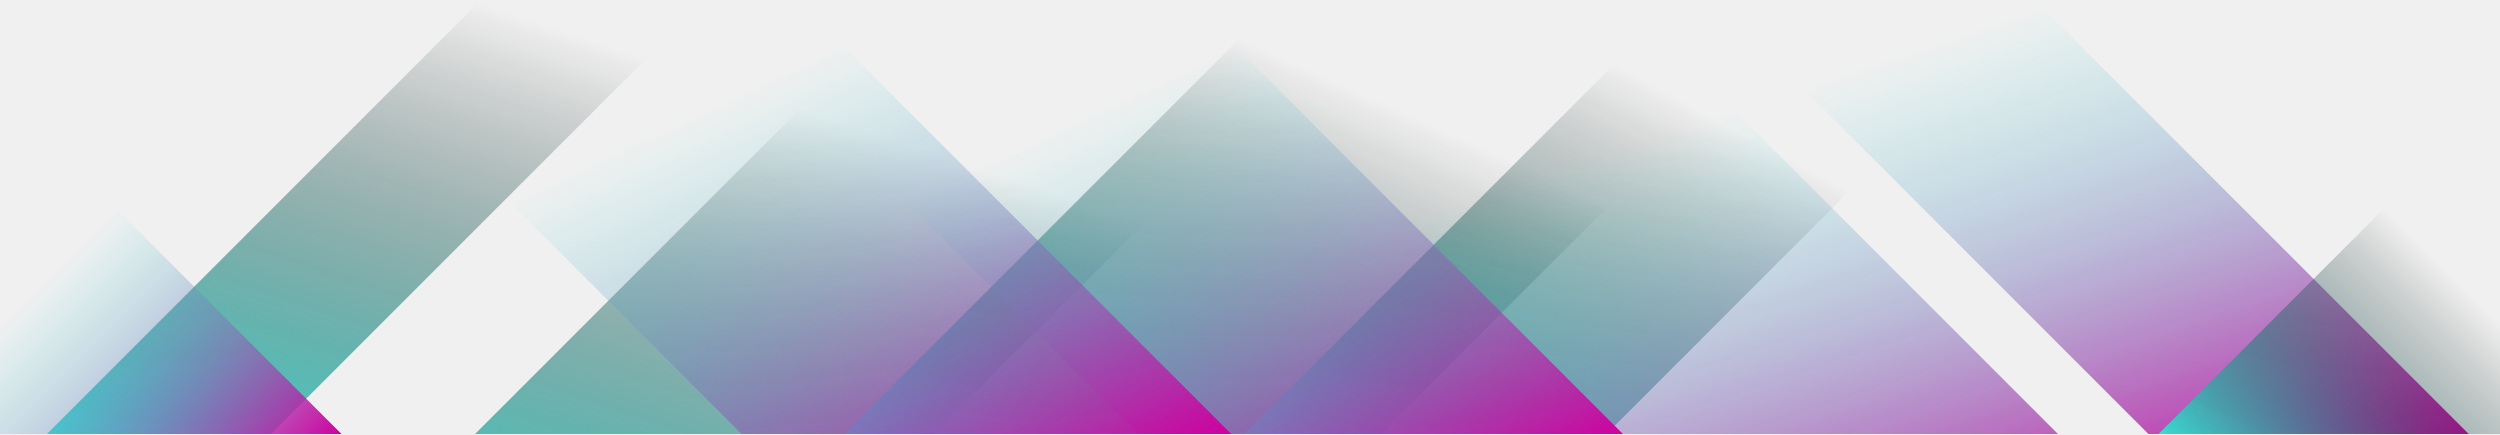
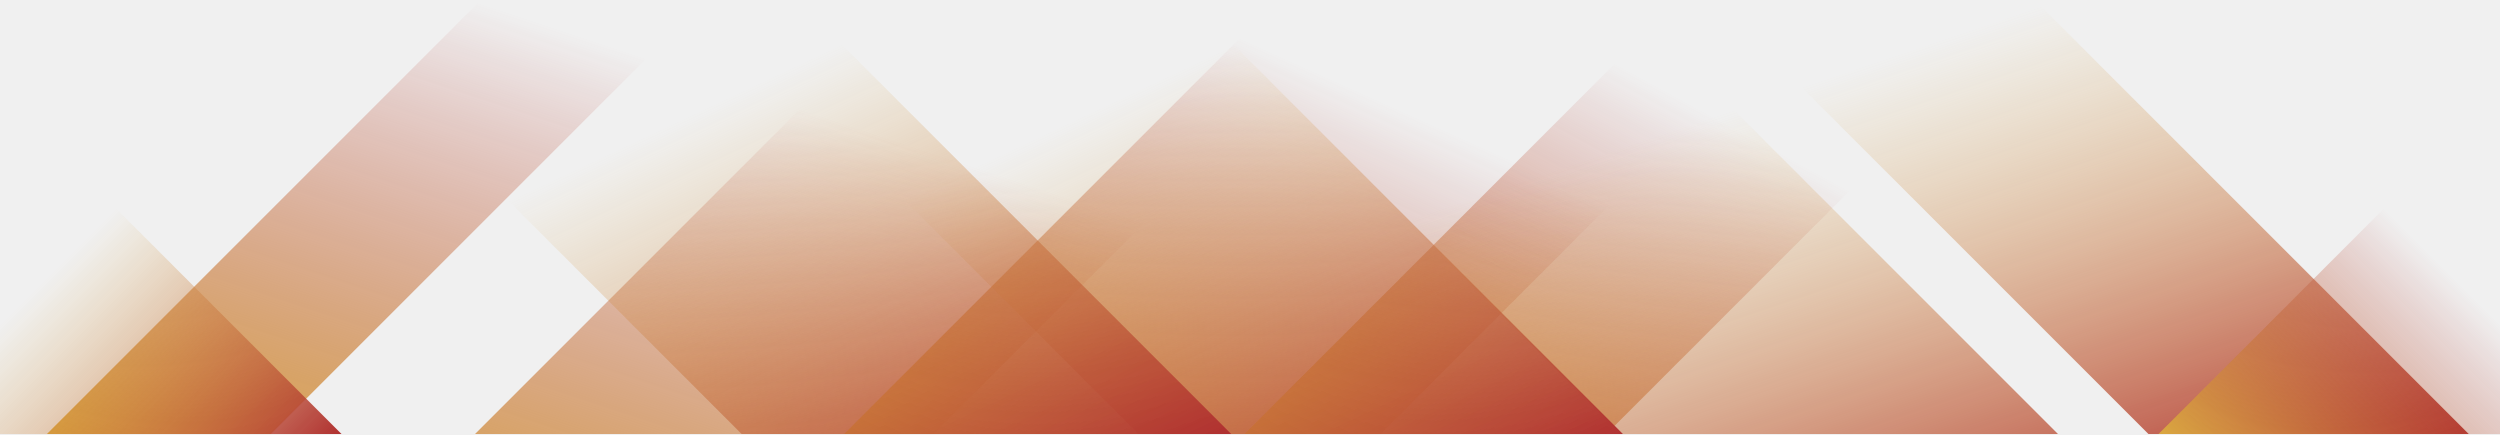
<svg xmlns="http://www.w3.org/2000/svg" width="1440" height="250" preserveAspectRatio="none" viewBox="0 0 1440 250">
  <g mask="url(&quot;#a&quot;)" fill="none">
    <path d="M27 250 277 0h129L156 250zm246.6 0 250-250h264l-250 250z" fill="url(#b)" />
    <path d="m486.2 250 250-250h309l-250 250z" fill="url(#b)" />
    <path d="m716.8 250 250-250h208.5l-250 250z" fill="url(#b)" />
    <path d="M1422 250 1172 0H987.5l250 250zm-236.6 0L935.4 0h-252l250 250z" fill="url(#c)" />
    <path d="M934.8 250 684.8 0h-279l250 250z" fill="url(#c)" />
    <path d="M709.2 250 459.2 0h-282l250 250z" fill="url(#c)" />
    <path d="M1243.282 250 1440 53.282V250z" fill="url(#b)" />
    <path d="M0 250h196.718L0 53.282z" fill="url(#c)" />
  </g>
  <defs>
    <linearGradient x1="0%" y1="100%" x2="100%" y2="0%" id="b">
-       <stop stop-color="#38DDD3" offset="0" />
-       <stop stop-opacity="0" stop-color="#ce009f)" offset=".66" />
+       <stop stop-color="#daa840" offset="0" />
+       <stop stop-opacity="0" stop-color="#b03030" offset=".66" />
    </linearGradient>
    <linearGradient x1="100%" y1="100%" x2="0%" y2="0%" id="c">
-       <stop stop-color="#ce009f" offset="0" />
-       <stop stop-opacity="0" stop-color="#38DDD3" offset=".66" />
+       <stop stop-color="#b03030" offset="0" />
+       <stop stop-opacity="0" stop-color="#daa840" offset=".66" />
    </linearGradient>
    <mask id="a">
      <path fill="#fff" d="M0 0h1440v250H0z" />
    </mask>
  </defs>
</svg>
